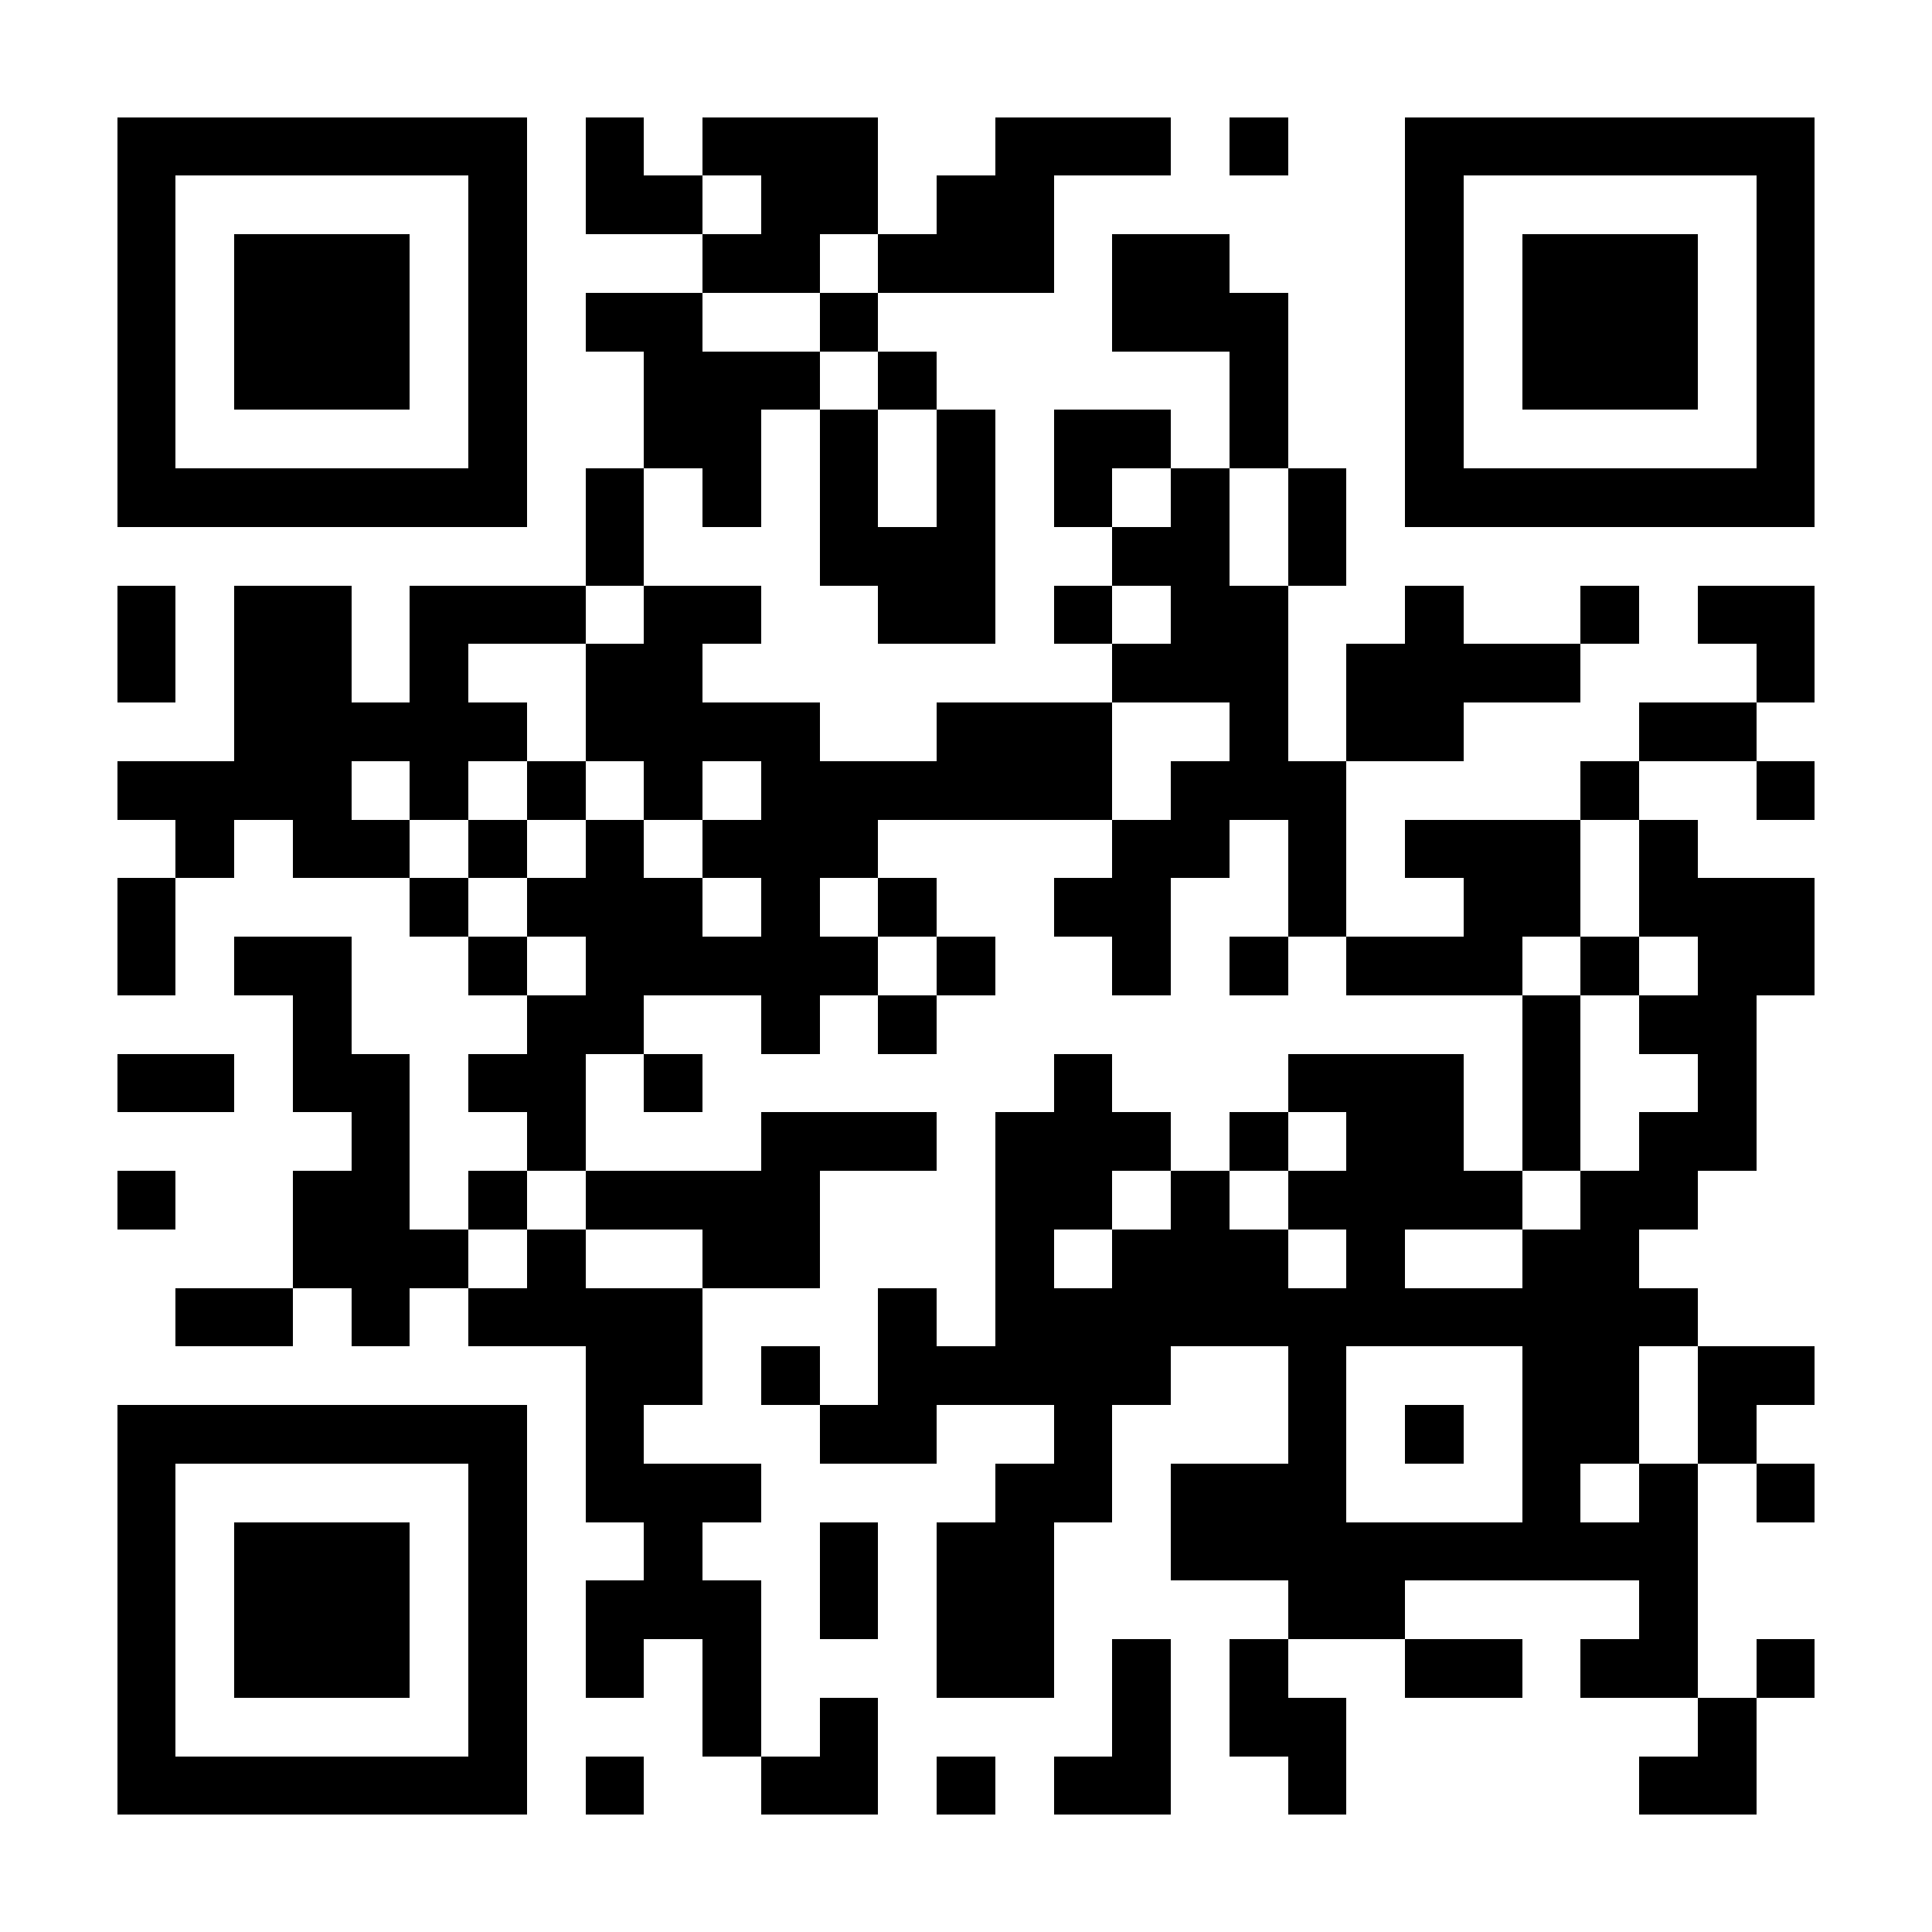
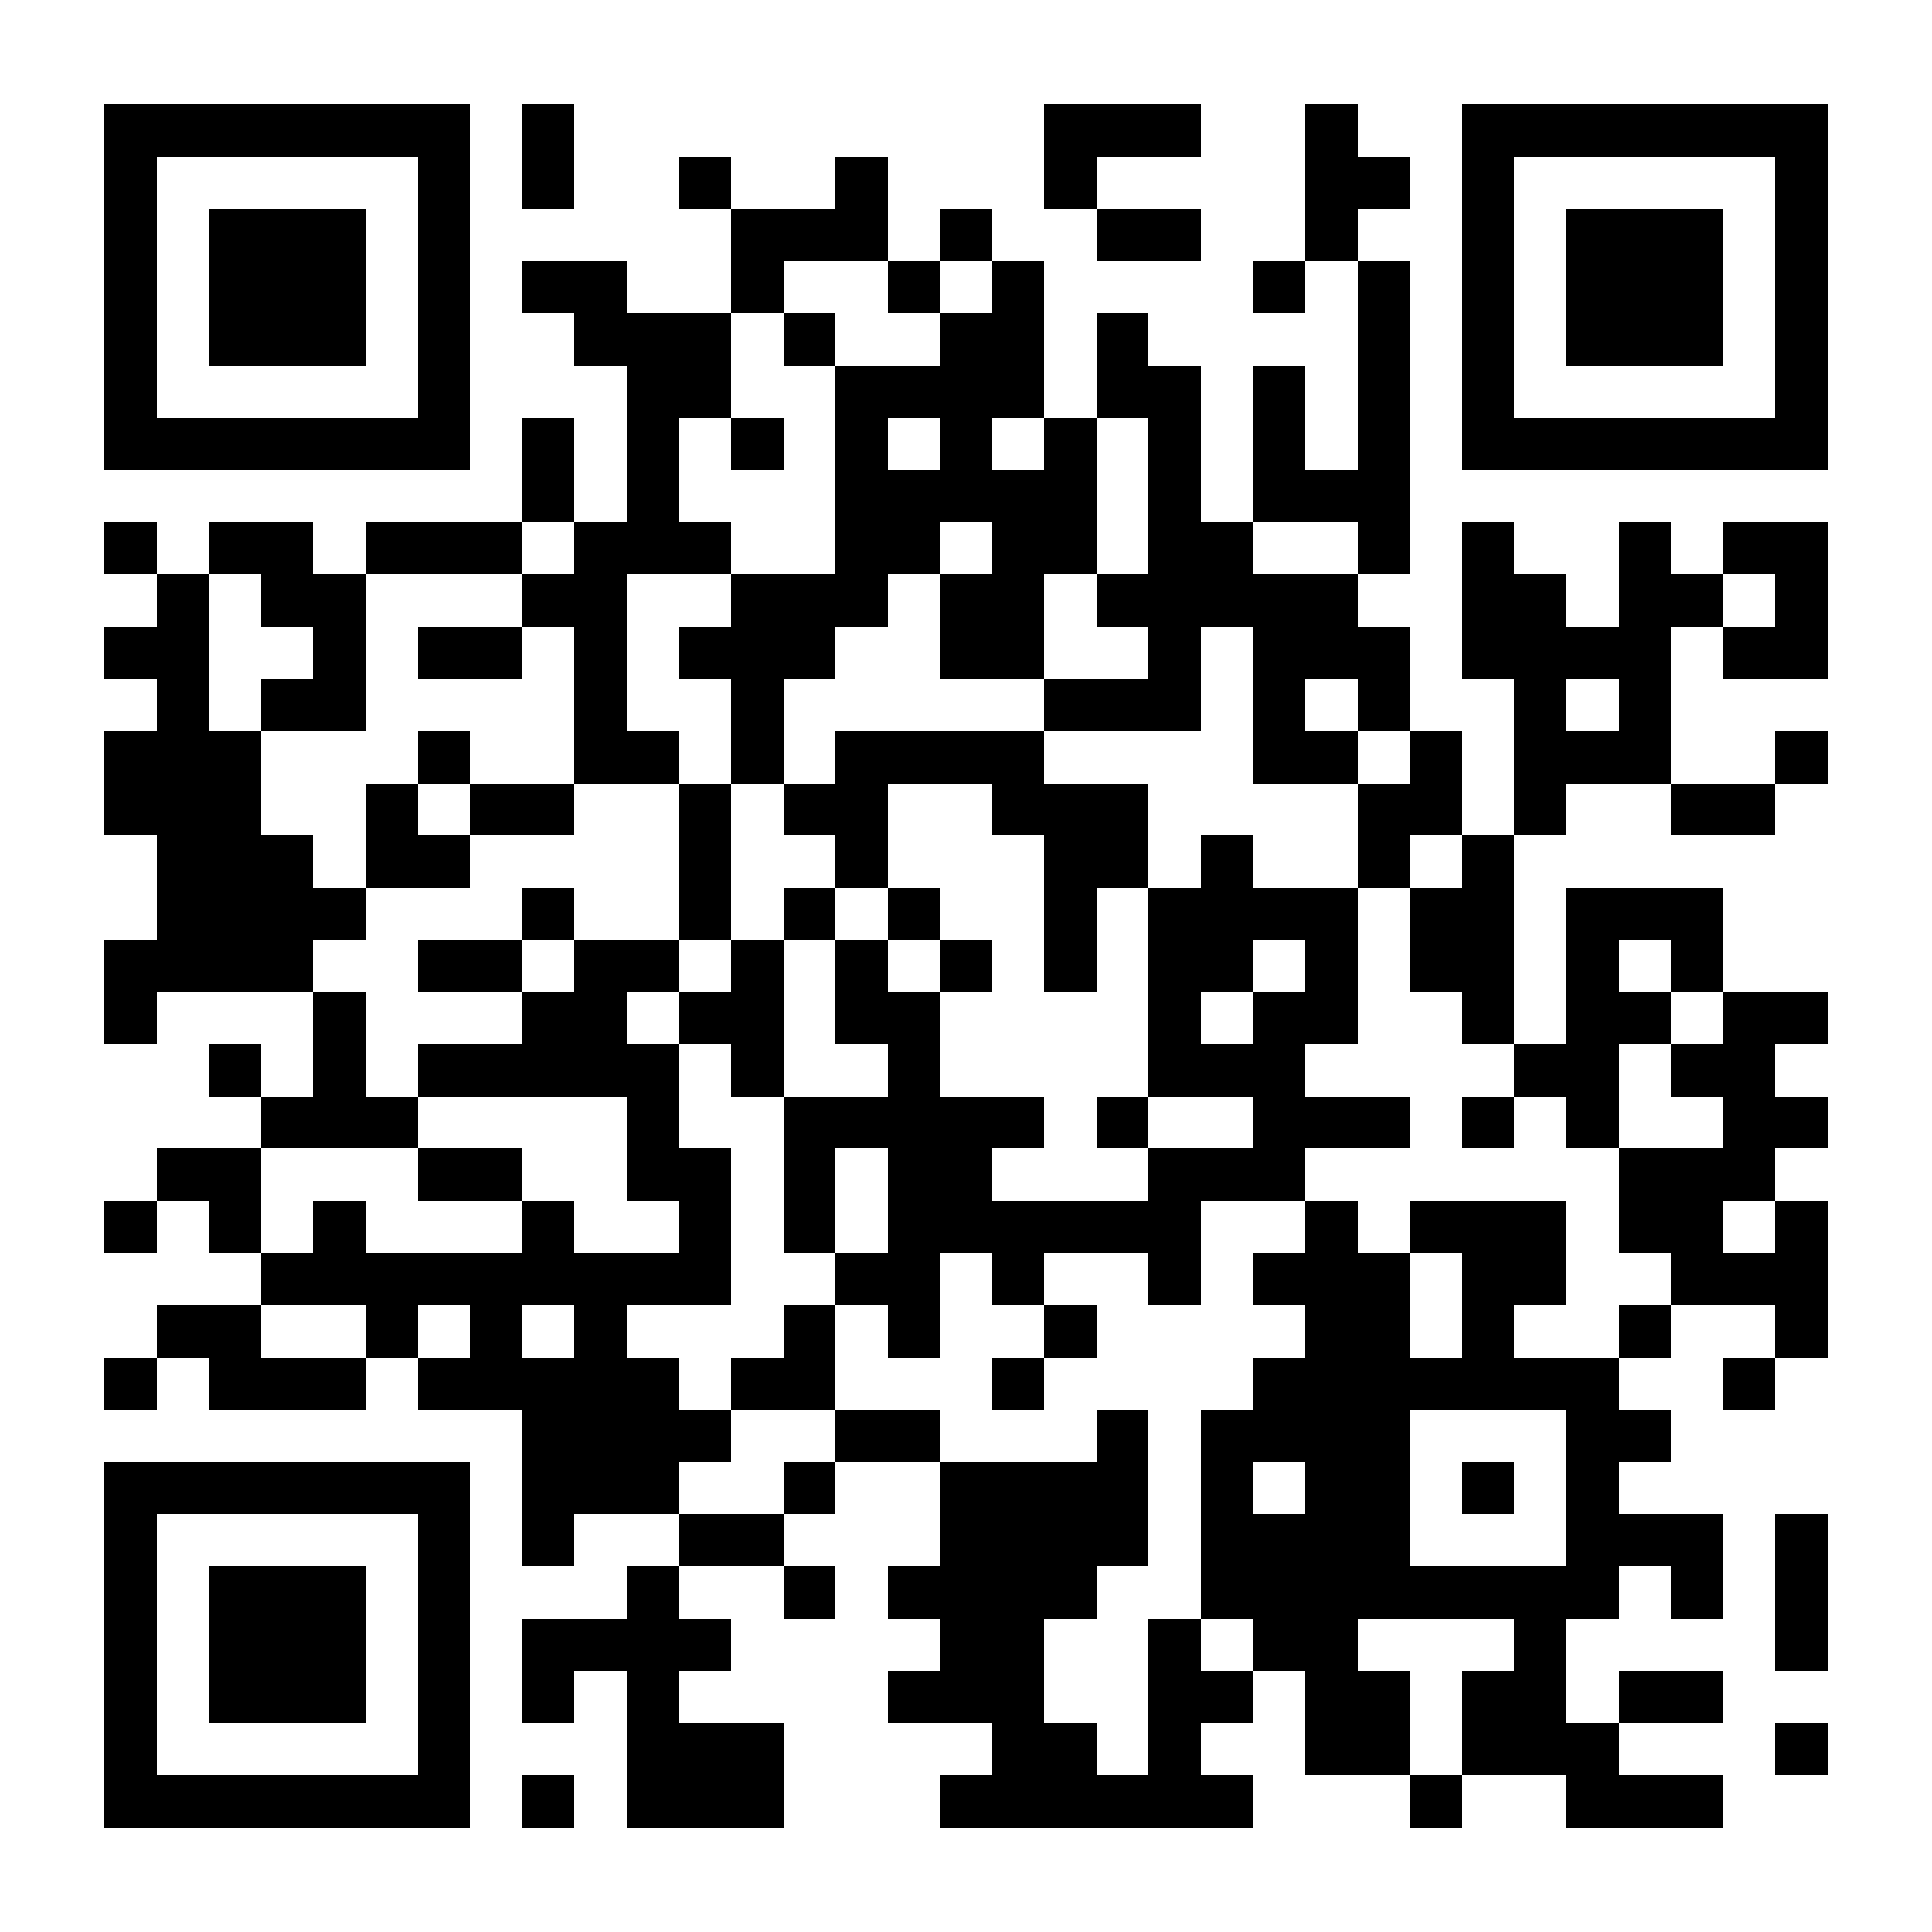
- <svg xmlns="http://www.w3.org/2000/svg" viewBox="0 0 33 33" shape-rendering="crispEdges">
-   <path fill="#ffffff" d="M0 0h33v33H0z" />
-   <path stroke="#000000" d="M2 2.5h7m1 0h1m1 0h3m2 0h3m1 0h1m2 0h7M2 3.5h1m5 0h1m1 0h2m1 0h2m1 0h2m6 0h1m5 0h1M2 4.5h1m1 0h3m1 0h1m3 0h2m1 0h3m1 0h2m3 0h1m1 0h3m1 0h1M2 5.5h1m1 0h3m1 0h1m1 0h2m2 0h1m4 0h3m2 0h1m1 0h3m1 0h1M2 6.5h1m1 0h3m1 0h1m2 0h3m1 0h1m5 0h1m2 0h1m1 0h3m1 0h1M2 7.5h1m5 0h1m2 0h2m1 0h1m1 0h1m1 0h2m1 0h1m2 0h1m5 0h1M2 8.5h7m1 0h1m1 0h1m1 0h1m1 0h1m1 0h1m1 0h1m1 0h1m1 0h7M10 9.5h1m3 0h3m2 0h2m1 0h1M2 10.5h1m1 0h2m1 0h3m1 0h2m2 0h2m1 0h1m1 0h2m2 0h1m2 0h1m1 0h2M2 11.5h1m1 0h2m1 0h1m2 0h2m7 0h3m1 0h4m3 0h1M4 12.5h5m1 0h4m2 0h3m2 0h1m1 0h2m3 0h2M2 13.5h4m1 0h1m1 0h1m1 0h1m1 0h6m1 0h3m4 0h1m2 0h1M3 14.5h1m1 0h2m1 0h1m1 0h1m1 0h3m4 0h2m1 0h1m1 0h3m1 0h1M2 15.5h1m4 0h1m1 0h3m1 0h1m1 0h1m2 0h2m2 0h1m2 0h2m1 0h3M2 16.5h1m1 0h2m2 0h1m1 0h5m1 0h1m2 0h1m1 0h1m1 0h3m1 0h1m1 0h2M5 17.5h1m3 0h2m2 0h1m1 0h1m10 0h1m1 0h2M2 18.5h2m1 0h2m1 0h2m1 0h1m6 0h1m3 0h3m1 0h1m2 0h1M6 19.5h1m2 0h1m3 0h3m1 0h3m1 0h1m1 0h2m1 0h1m1 0h2M2 20.5h1m2 0h2m1 0h1m1 0h4m3 0h2m1 0h1m1 0h4m1 0h2M5 21.5h3m1 0h1m2 0h2m3 0h1m1 0h3m1 0h1m2 0h2M3 22.5h2m1 0h1m1 0h4m3 0h1m1 0h12M10 23.5h2m1 0h1m1 0h5m2 0h1m3 0h2m1 0h2M2 24.5h7m1 0h1m3 0h2m2 0h1m3 0h1m1 0h1m1 0h2m1 0h1M2 25.5h1m5 0h1m1 0h3m4 0h2m1 0h3m3 0h1m1 0h1m1 0h1M2 26.5h1m1 0h3m1 0h1m2 0h1m2 0h1m1 0h2m2 0h9M2 27.5h1m1 0h3m1 0h1m1 0h3m1 0h1m1 0h2m4 0h2m4 0h1M2 28.5h1m1 0h3m1 0h1m1 0h1m1 0h1m3 0h2m1 0h1m1 0h1m2 0h2m1 0h2m1 0h1M2 29.5h1m5 0h1m3 0h1m1 0h1m4 0h1m1 0h2m6 0h1M2 30.5h7m1 0h1m2 0h2m1 0h1m1 0h2m2 0h1m5 0h2" />
+ <svg xmlns="http://www.w3.org/2000/svg" viewBox="0 0 37 37" shape-rendering="crispEdges">
+   <path fill="#ffffff" d="M0 0h37v37H0z" />
+   <path stroke="#000000" d="M2 2.5h7m1 0h1m9 0h3m2 0h1m2 0h7M2 3.5h1m5 0h1m1 0h1m2 0h1m2 0h1m3 0h1m4 0h2m1 0h1m5 0h1M2 4.5h1m1 0h3m1 0h1m5 0h3m1 0h1m2 0h2m2 0h1m2 0h1m1 0h3m1 0h1M2 5.5h1m1 0h3m1 0h1m1 0h2m2 0h1m2 0h1m1 0h1m4 0h1m1 0h1m1 0h1m1 0h3m1 0h1M2 6.5h1m1 0h3m1 0h1m2 0h3m1 0h1m2 0h2m1 0h1m4 0h1m1 0h1m1 0h3m1 0h1M2 7.5h1m5 0h1m3 0h2m2 0h4m1 0h2m1 0h1m1 0h1m1 0h1m5 0h1M2 8.5h7m1 0h1m1 0h1m1 0h1m1 0h1m1 0h1m1 0h1m1 0h1m1 0h1m1 0h1m1 0h7M10 9.5h1m1 0h1m3 0h5m1 0h1m1 0h3M2 10.5h1m1 0h2m1 0h3m1 0h3m2 0h2m1 0h2m1 0h2m2 0h1m1 0h1m2 0h1m1 0h2M3 11.5h1m1 0h2m3 0h2m2 0h3m1 0h2m1 0h5m2 0h2m1 0h2m1 0h1M2 12.5h2m2 0h1m1 0h2m1 0h1m1 0h3m2 0h2m2 0h1m1 0h3m1 0h4m1 0h2M3 13.5h1m1 0h2m4 0h1m2 0h1m5 0h3m1 0h1m1 0h1m2 0h1m1 0h1M2 14.5h3m3 0h1m2 0h2m1 0h1m1 0h4m4 0h2m1 0h1m1 0h3m2 0h1M2 15.5h3m2 0h1m1 0h2m2 0h1m1 0h2m2 0h3m4 0h2m1 0h1m2 0h2M3 16.5h3m1 0h2m4 0h1m2 0h1m3 0h2m1 0h1m2 0h1m1 0h1M3 17.5h4m3 0h1m2 0h1m1 0h1m1 0h1m2 0h1m1 0h4m1 0h2m1 0h3M2 18.5h4m2 0h2m1 0h2m1 0h1m1 0h1m1 0h1m1 0h1m1 0h2m1 0h1m1 0h2m1 0h1m1 0h1M2 19.5h1m3 0h1m3 0h2m1 0h2m1 0h2m4 0h1m1 0h2m2 0h1m1 0h2m1 0h2M4 20.5h1m1 0h1m1 0h5m1 0h1m2 0h1m4 0h3m4 0h2m1 0h2M5 21.5h3m4 0h1m2 0h5m1 0h1m2 0h3m1 0h1m1 0h1m2 0h2M3 22.5h2m3 0h2m2 0h2m1 0h1m1 0h2m3 0h3m6 0h3M2 23.5h1m1 0h1m1 0h1m3 0h1m2 0h1m1 0h1m1 0h6m2 0h1m1 0h3m1 0h2m1 0h1M5 24.5h9m2 0h2m1 0h1m2 0h1m1 0h3m1 0h2m2 0h3M3 25.5h2m2 0h1m1 0h1m1 0h1m3 0h1m1 0h1m2 0h1m4 0h2m1 0h1m2 0h1m2 0h1M2 26.5h1m1 0h3m1 0h5m1 0h2m3 0h1m4 0h7m2 0h1M10 27.5h4m2 0h2m3 0h1m1 0h4m3 0h2M2 28.5h7m1 0h3m2 0h1m2 0h4m1 0h1m1 0h2m1 0h1m1 0h1M2 29.5h1m5 0h1m1 0h1m2 0h2m3 0h4m1 0h4m3 0h3m1 0h1M2 30.5h1m1 0h3m1 0h1m3 0h1m2 0h1m1 0h4m2 0h8m1 0h1m1 0h1M2 31.5h1m1 0h3m1 0h1m1 0h4m4 0h2m2 0h1m1 0h2m3 0h1m4 0h1M2 32.5h1m1 0h3m1 0h1m1 0h1m1 0h1m4 0h3m2 0h2m1 0h2m1 0h2m1 0h2M2 33.5h1m5 0h1m3 0h3m4 0h2m1 0h1m2 0h2m1 0h3m3 0h1M2 34.5h7m1 0h1m1 0h3m3 0h6m3 0h1m2 0h3" />
</svg>
